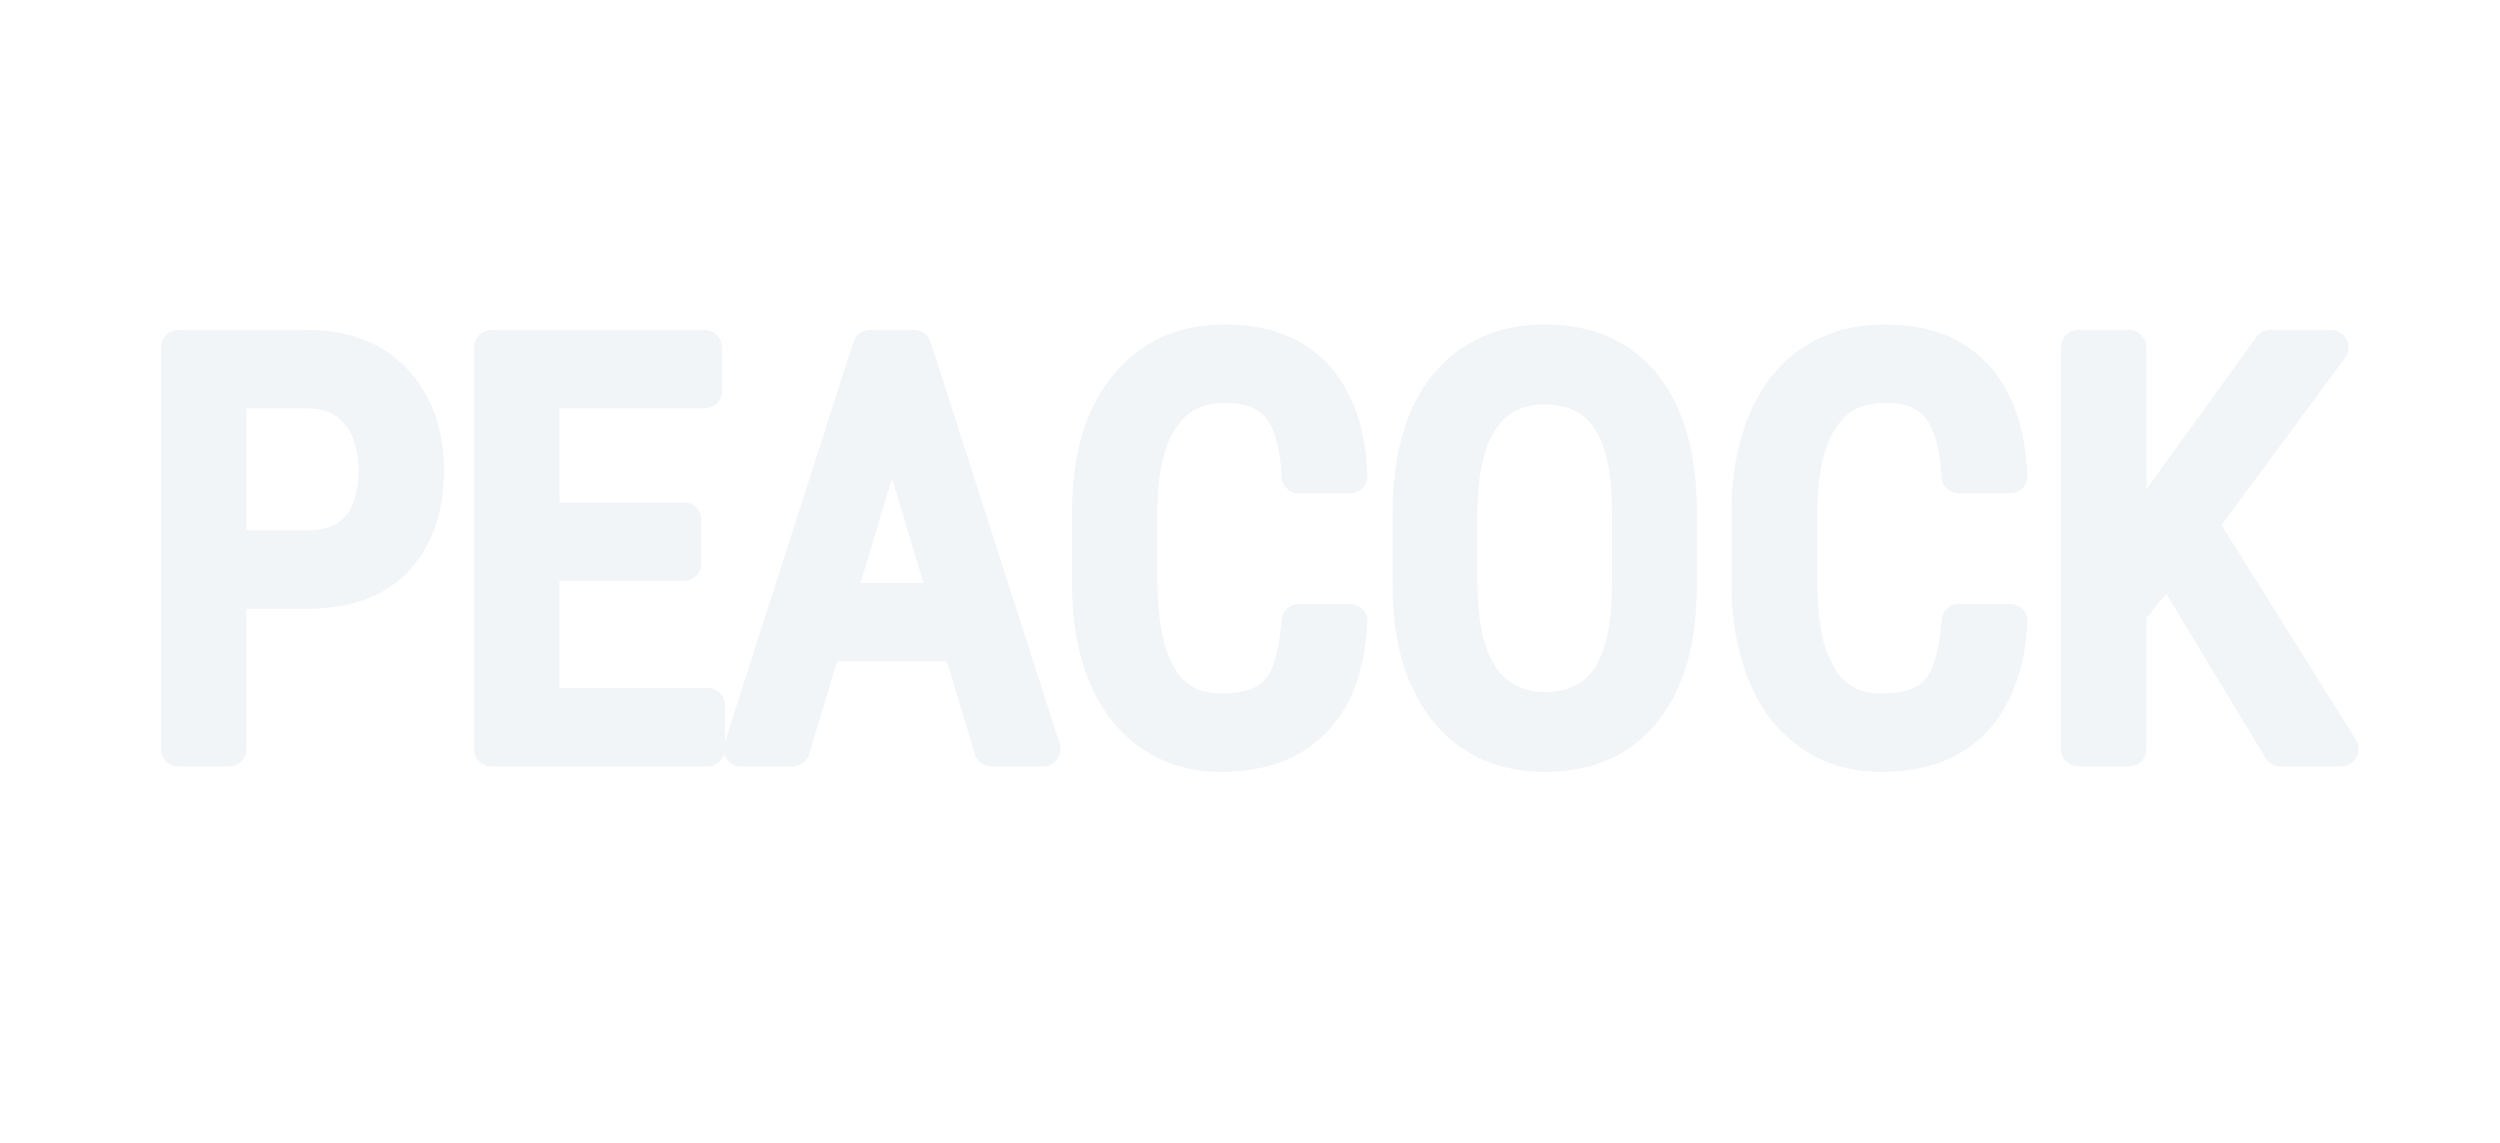
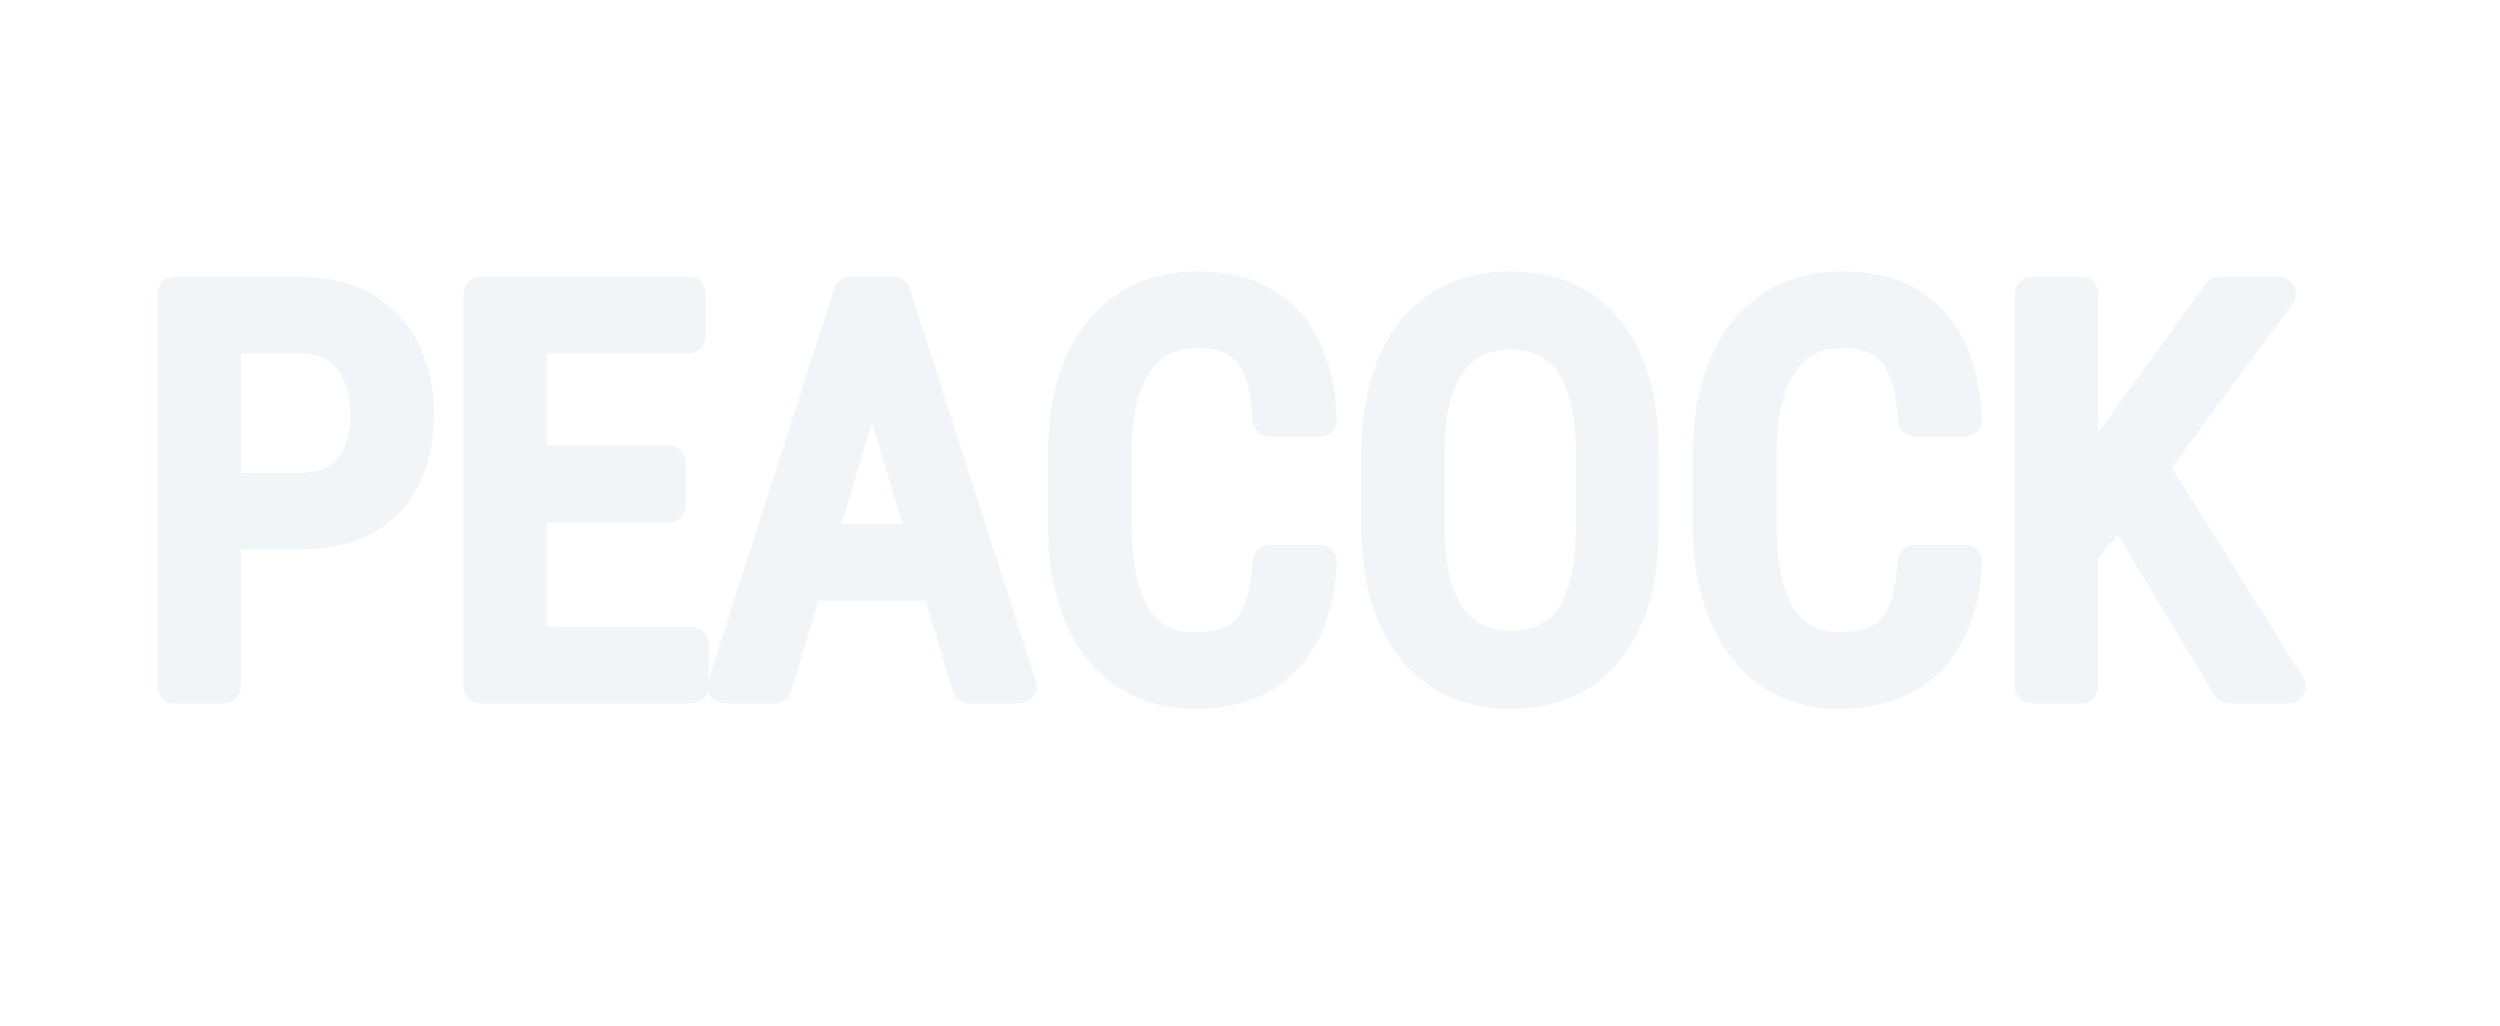
- <svg xmlns="http://www.w3.org/2000/svg" width="35" height="16" viewBox="0 0 35 16" role="img" aria-label="PEACOCK">
-   <g transform="translate(0.00 2.40) scale(0.7)">
+ <svg xmlns="http://www.w3.org/2000/svg" width="39" height="16" viewBox="0 0 39 16" role="img" aria-label="PEACOCK">
+   <g transform="translate(0.00 1.90) scale(0.7625)">
    <path d="M6.13 8.40L6.13 8.40L4.37 8.40L4.37 7.53L6.13 7.53Q6.62 7.53 6.93 7.33Q7.24 7.14 7.38 6.78Q7.52 6.43 7.52 5.98L7.52 5.98Q7.52 5.56 7.38 5.20Q7.24 4.84 6.93 4.61Q6.62 4.39 6.13 4.39L6.13 4.39L4.58 4.39L4.58 11.55L3.57 11.55L3.57 3.52L6.13 3.52Q6.90 3.52 7.44 3.83Q7.97 4.15 8.25 4.70Q8.53 5.25 8.53 5.97L8.53 5.97Q8.53 6.74 8.25 7.28Q7.97 7.83 7.44 8.12Q6.90 8.40 6.13 8.40ZM10.66 10.68L14.15 10.68L14.15 11.55L10.66 11.55L10.66 10.68ZM9.83 3.52L10.84 3.52L10.84 11.55L9.83 11.55L9.83 3.52ZM10.66 6.97L13.68 6.97L13.68 7.84L10.66 7.84L10.66 6.97ZM10.66 3.52L14.09 3.52L14.09 4.39L10.66 4.39L10.66 3.52ZM18.06 3.52L18.05 4.23L15.85 11.55L14.82 11.55L17.40 3.52L18.06 3.52ZM20.86 11.55L19.83 11.55L17.63 4.23L17.62 3.52L18.28 3.52L20.86 11.55ZM15.95 8.58L19.83 8.58L19.83 9.45L15.95 9.45L15.95 8.58ZM25.98 9.00L25.98 9.00L27.00 9.00Q26.96 9.82 26.67 10.42Q26.37 11.02 25.81 11.34Q25.25 11.66 24.41 11.66L24.41 11.66Q23.81 11.66 23.32 11.42Q22.84 11.19 22.49 10.74Q22.15 10.30 21.97 9.67Q21.79 9.05 21.79 8.27L21.79 8.27L21.79 6.79Q21.79 6.02 21.97 5.39Q22.15 4.77 22.51 4.32Q22.86 3.88 23.36 3.64Q23.87 3.41 24.51 3.41L24.51 3.41Q25.29 3.41 25.83 3.72Q26.38 4.03 26.67 4.63Q26.97 5.23 27.00 6.09L27.00 6.09L25.98 6.09Q25.95 5.46 25.79 5.06Q25.63 4.66 25.31 4.47Q25.00 4.28 24.51 4.28L24.51 4.28Q24.06 4.28 23.74 4.45Q23.42 4.63 23.21 4.96Q23.00 5.29 22.90 5.75Q22.80 6.21 22.80 6.78L22.80 6.78L22.80 8.27Q22.80 8.80 22.89 9.26Q22.97 9.72 23.16 10.06Q23.35 10.41 23.66 10.60Q23.97 10.79 24.41 10.79L24.41 10.79Q24.97 10.79 25.29 10.61Q25.62 10.43 25.78 10.03Q25.93 9.64 25.98 9.00ZM33.59 6.84L33.59 6.84L33.59 8.23Q33.59 9.08 33.41 9.73Q33.22 10.37 32.87 10.80Q32.52 11.23 32.02 11.45Q31.52 11.66 30.90 11.66L30.90 11.66Q30.30 11.66 29.80 11.45Q29.31 11.23 28.95 10.80Q28.59 10.37 28.39 9.73Q28.20 9.08 28.20 8.23L28.20 8.23L28.20 6.84Q28.20 5.99 28.39 5.35Q28.58 4.70 28.94 4.27Q29.30 3.84 29.80 3.62Q30.29 3.41 30.89 3.41L30.89 3.41Q31.52 3.41 32.02 3.62Q32.52 3.84 32.87 4.27Q33.22 4.70 33.41 5.35Q33.59 5.99 33.59 6.84ZM32.59 8.23L32.59 8.23L32.59 6.83Q32.59 6.16 32.48 5.69Q32.37 5.21 32.15 4.91Q31.94 4.60 31.62 4.46Q31.31 4.31 30.89 4.31L30.89 4.31Q30.50 4.31 30.19 4.46Q29.88 4.60 29.66 4.91Q29.44 5.21 29.32 5.69Q29.20 6.16 29.20 6.83L29.20 6.83L29.20 8.23Q29.20 8.90 29.32 9.38Q29.44 9.86 29.66 10.16Q29.89 10.47 30.20 10.61Q30.51 10.76 30.90 10.76L30.90 10.76Q31.31 10.76 31.63 10.61Q31.95 10.47 32.16 10.16Q32.37 9.86 32.48 9.38Q32.59 8.90 32.59 8.23ZM39.18 9.00L39.18 9.00L40.20 9.00Q40.16 9.82 39.86 10.42Q39.57 11.02 39.01 11.34Q38.45 11.66 37.61 11.66L37.61 11.66Q37.01 11.66 36.52 11.42Q36.04 11.19 35.69 10.74Q35.35 10.30 35.17 9.67Q34.98 9.05 34.98 8.27L34.98 8.27L34.98 6.79Q34.98 6.02 35.17 5.39Q35.35 4.77 35.70 4.32Q36.05 3.88 36.56 3.64Q37.06 3.41 37.70 3.41L37.70 3.41Q38.49 3.41 39.03 3.72Q39.57 4.03 39.87 4.63Q40.16 5.23 40.20 6.09L40.20 6.09L39.18 6.09Q39.14 5.46 38.98 5.06Q38.82 4.66 38.51 4.47Q38.20 4.28 37.70 4.28L37.70 4.28Q37.26 4.28 36.94 4.45Q36.62 4.63 36.41 4.96Q36.20 5.29 36.10 5.75Q36.00 6.21 36.00 6.78L36.00 6.78L36.00 8.27Q36.00 8.80 36.08 9.26Q36.17 9.72 36.36 10.06Q36.55 10.41 36.86 10.60Q37.17 10.79 37.61 10.79L37.61 10.79Q38.17 10.79 38.49 10.61Q38.82 10.43 38.98 10.03Q39.13 9.64 39.18 9.00ZM41.57 3.52L42.58 3.52L42.58 11.55L41.57 11.55L41.57 3.52ZM45.41 3.52L46.62 3.52L43.86 7.26L42.24 9.21L42.06 8.07L43.24 6.52L45.41 3.52ZM46.82 11.55L45.61 11.55L43.24 7.63L43.84 6.79L46.82 11.55Z" fill="#F2F5F8" stroke="#F2F5F8" stroke-width="0.7" stroke-linejoin="round" paint-order="stroke fill" />
  </g>
</svg>
